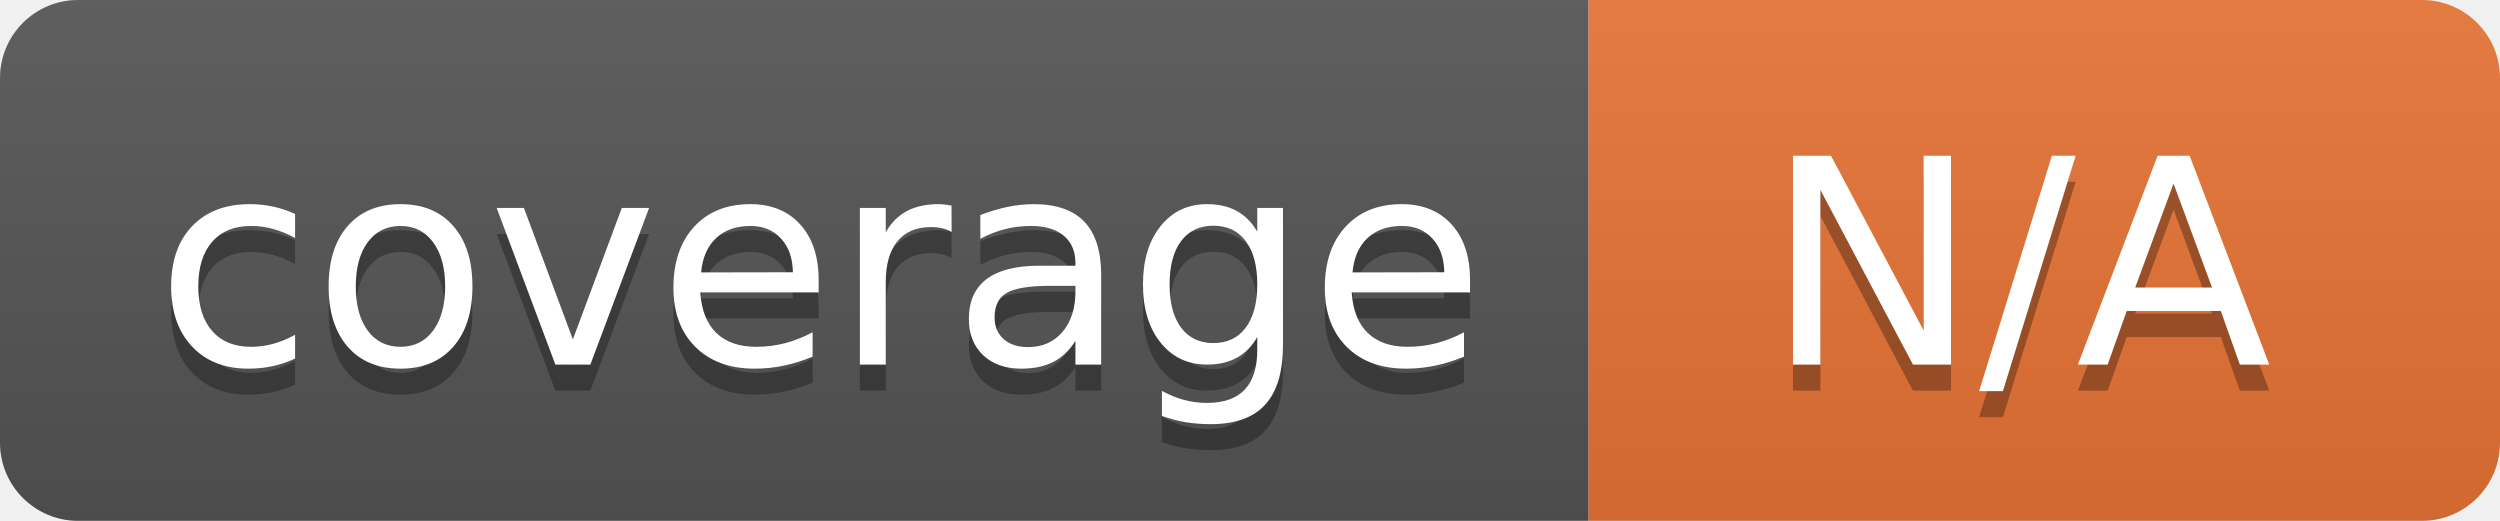
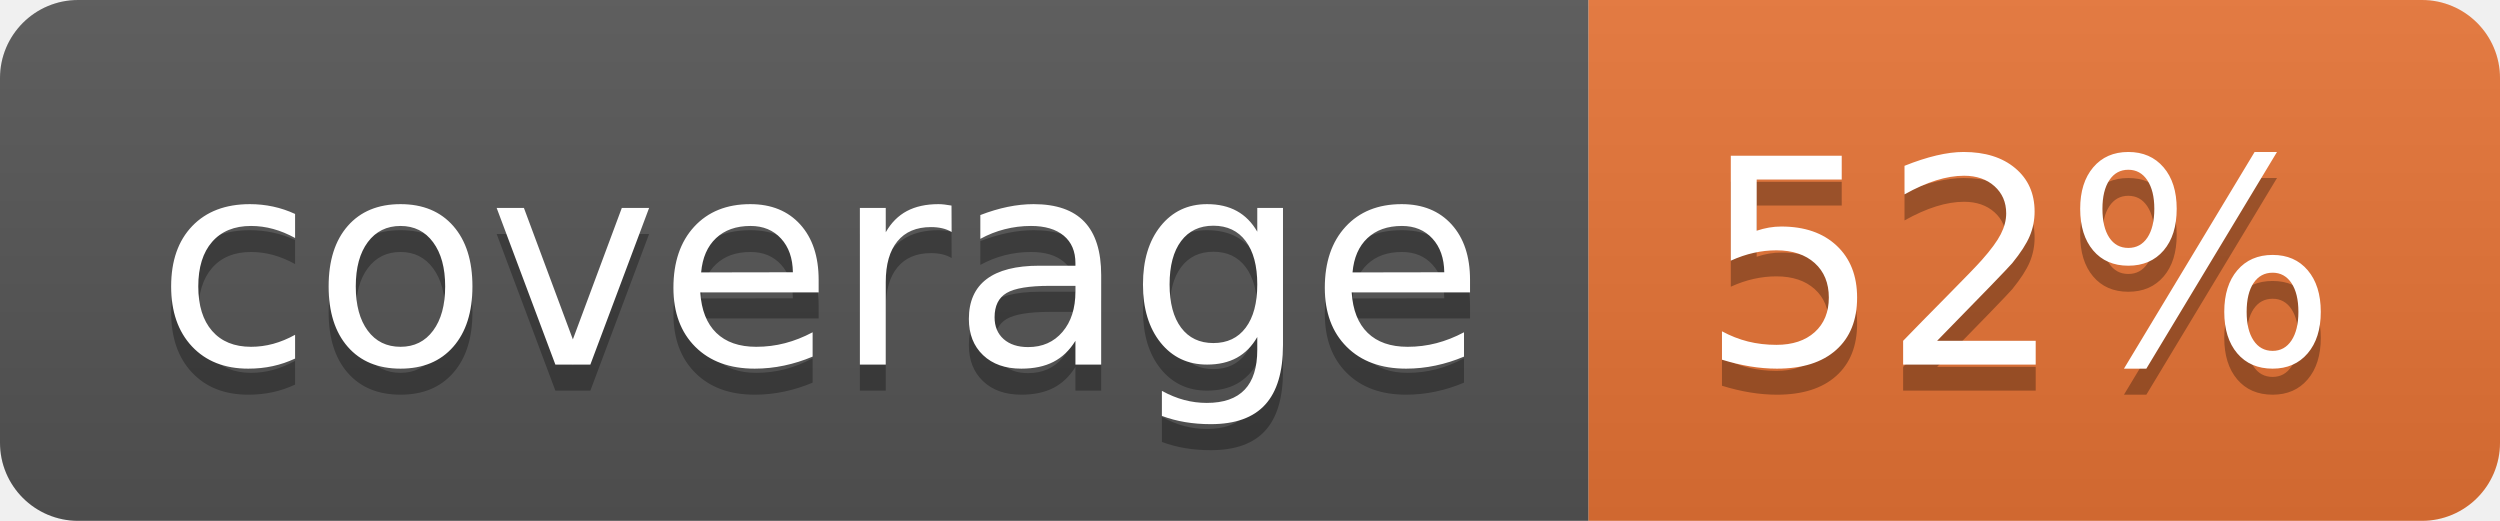
<svg xmlns="http://www.w3.org/2000/svg" width="96" height="20">
  <linearGradient id="b" x2="0" y2="100%">
    <stop offset="0" stop-color="#bbb" stop-opacity=".1" />
    <stop offset="1" stop-opacity=".1" />
  </linearGradient>
  <clipPath id="a">
    <rect width="96" height="20" rx="3" fill="#fff" />
  </clipPath>
  <g clip-path="url(#a)">
    <path fill="#555" d="M0 0h61v20H0z" />
    <path fill="#E87435" d="M61 0h35v20H61z" />
    <path fill="url(#b)" d="M0 0h96v20H0z" />
  </g>
  <g fill="#fff" text-anchor="middle" font-family="DejaVu Sans,Verdana,Geneva,sans-serif" font-size="110">
    <text x="315" y="150" fill="#010101" fill-opacity=".3" transform="scale(.1)" textLength="510">coverage</text>
    <text x="315" y="140" transform="scale(.1)" textLength="510">coverage</text>
-     <text x="775" y="150" fill="#010101" fill-opacity=".3" transform="scale(.1)" textLength="250">N/A</text>
-     <text x="775" y="140" transform="scale(.1)" textLength="250">N/A</text>
+     <text x="775" y="150" fill="#010101" fill-opacity=".3" transform="scale(.1)" textLength="250">52%</text>
+     <text x="775" y="140" transform="scale(.1)" textLength="250">52%</text>
  </g>
</svg>
